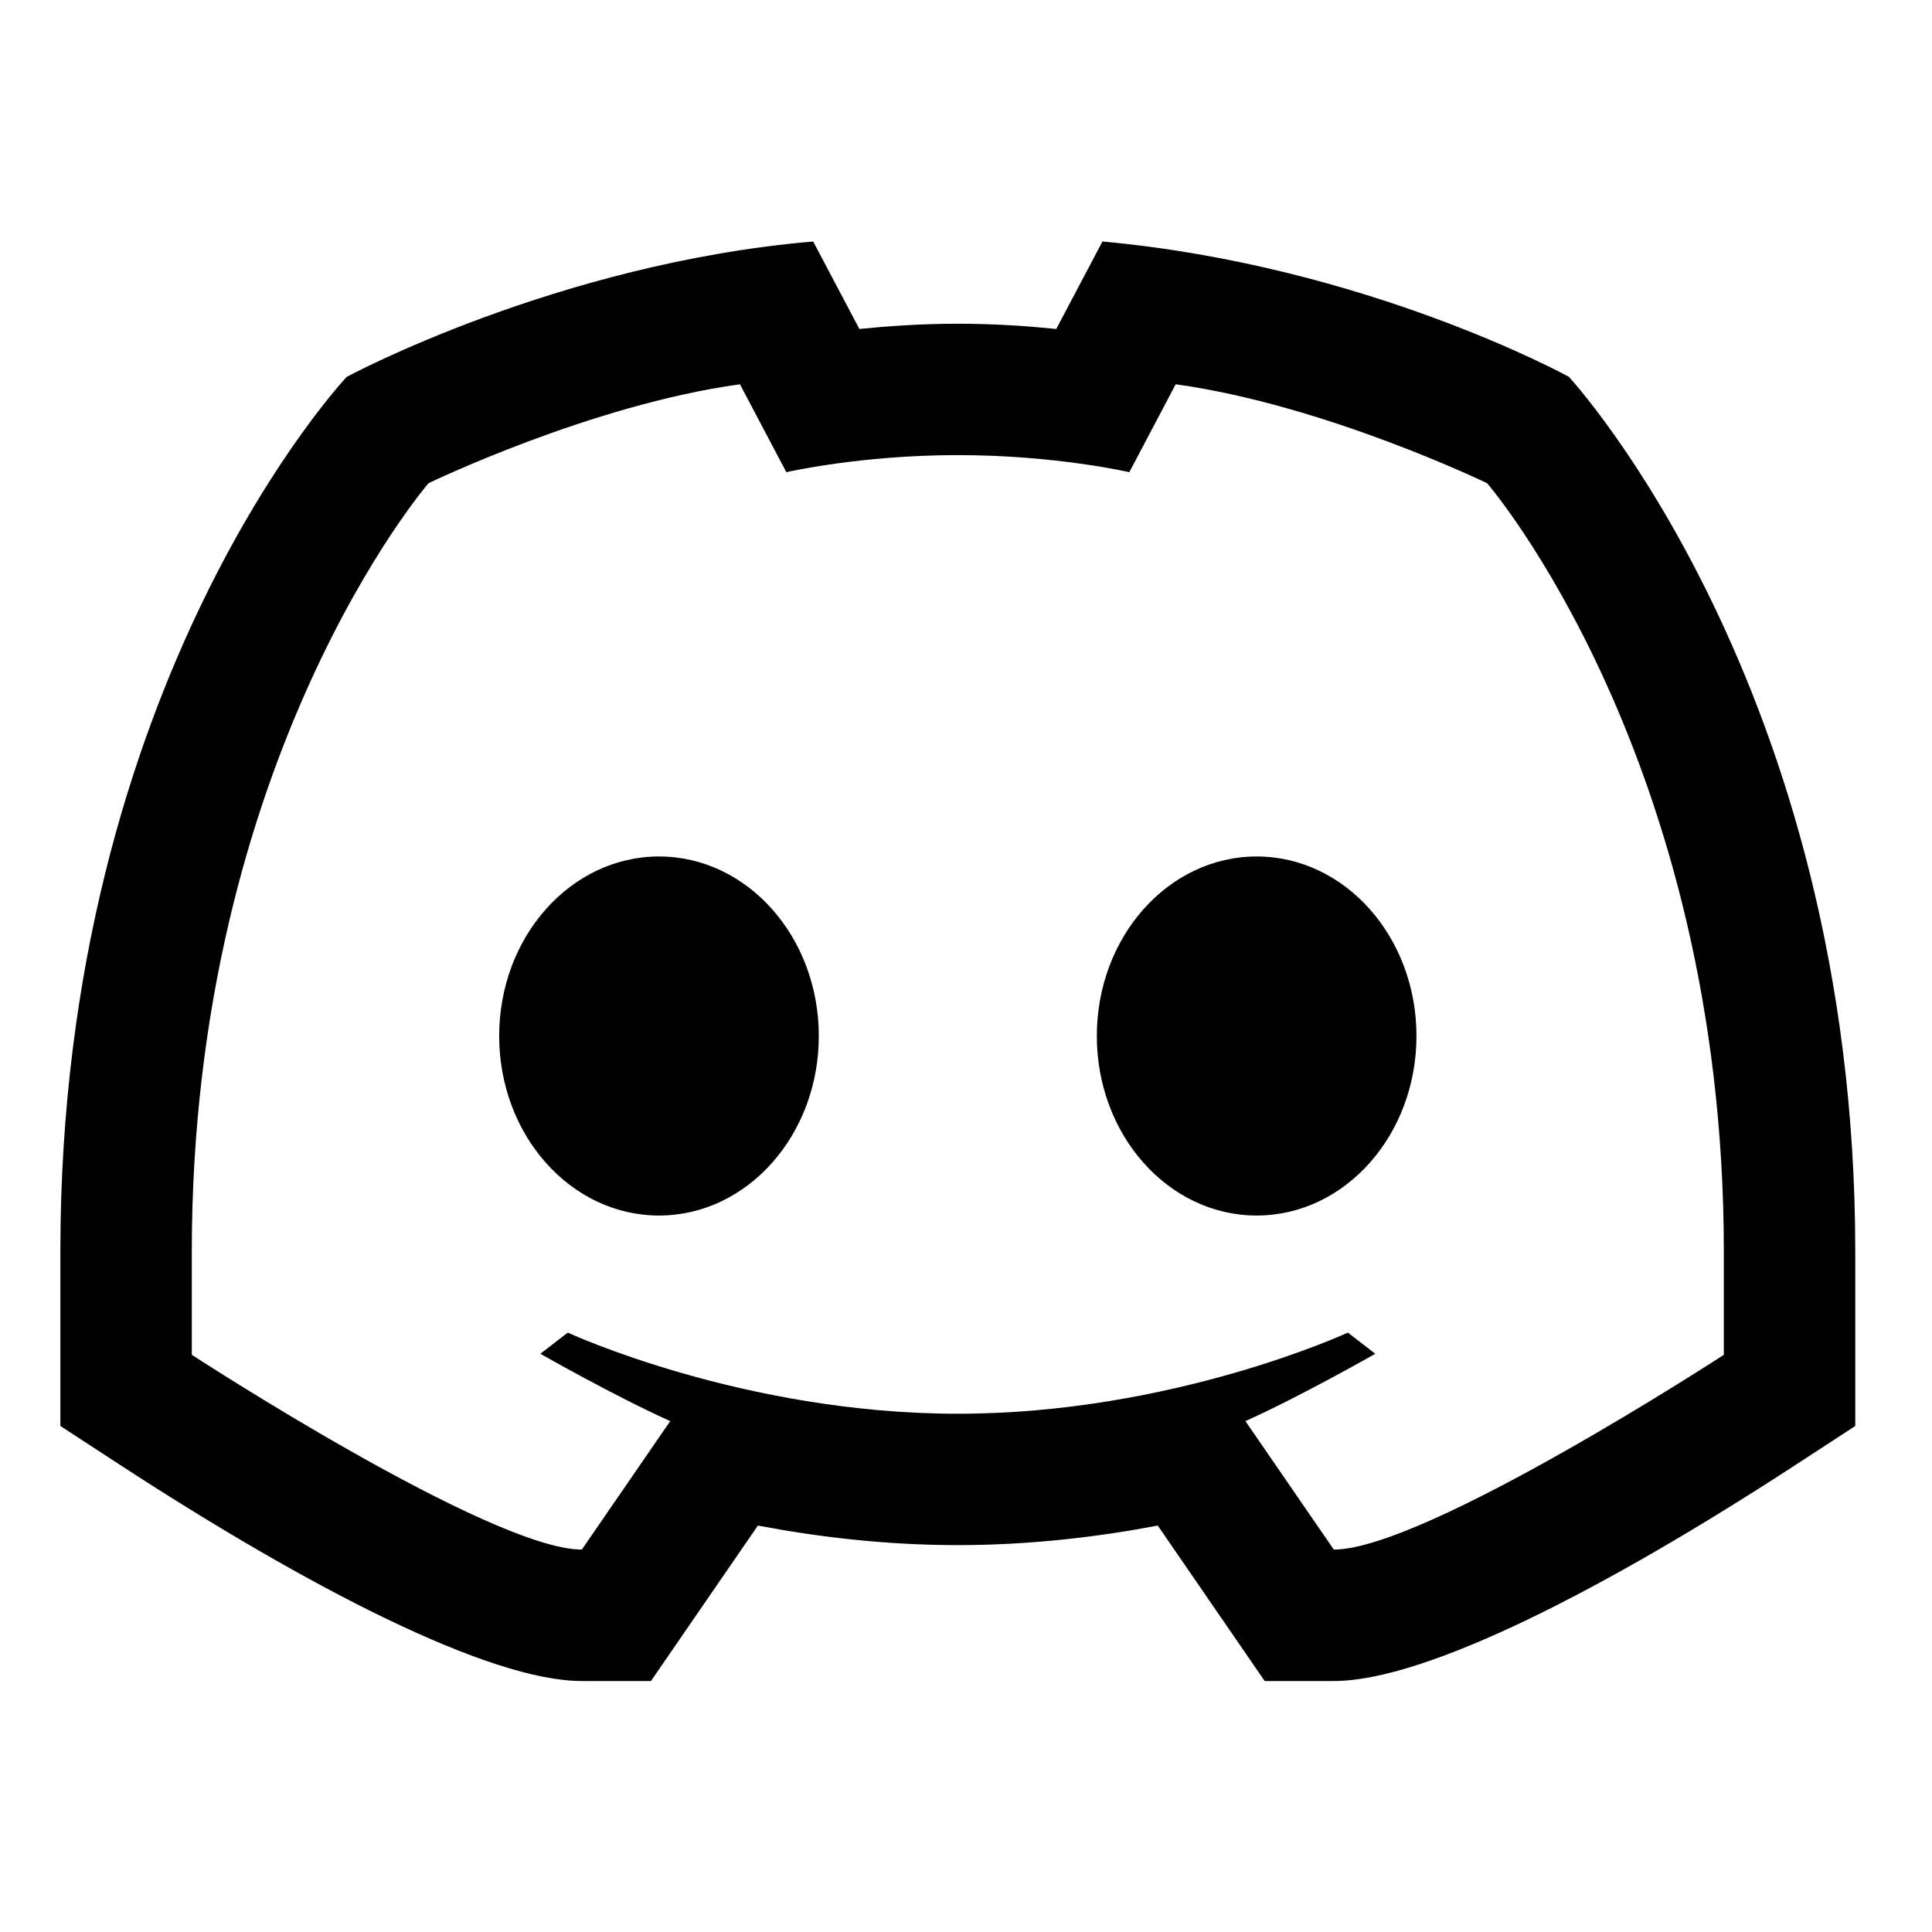
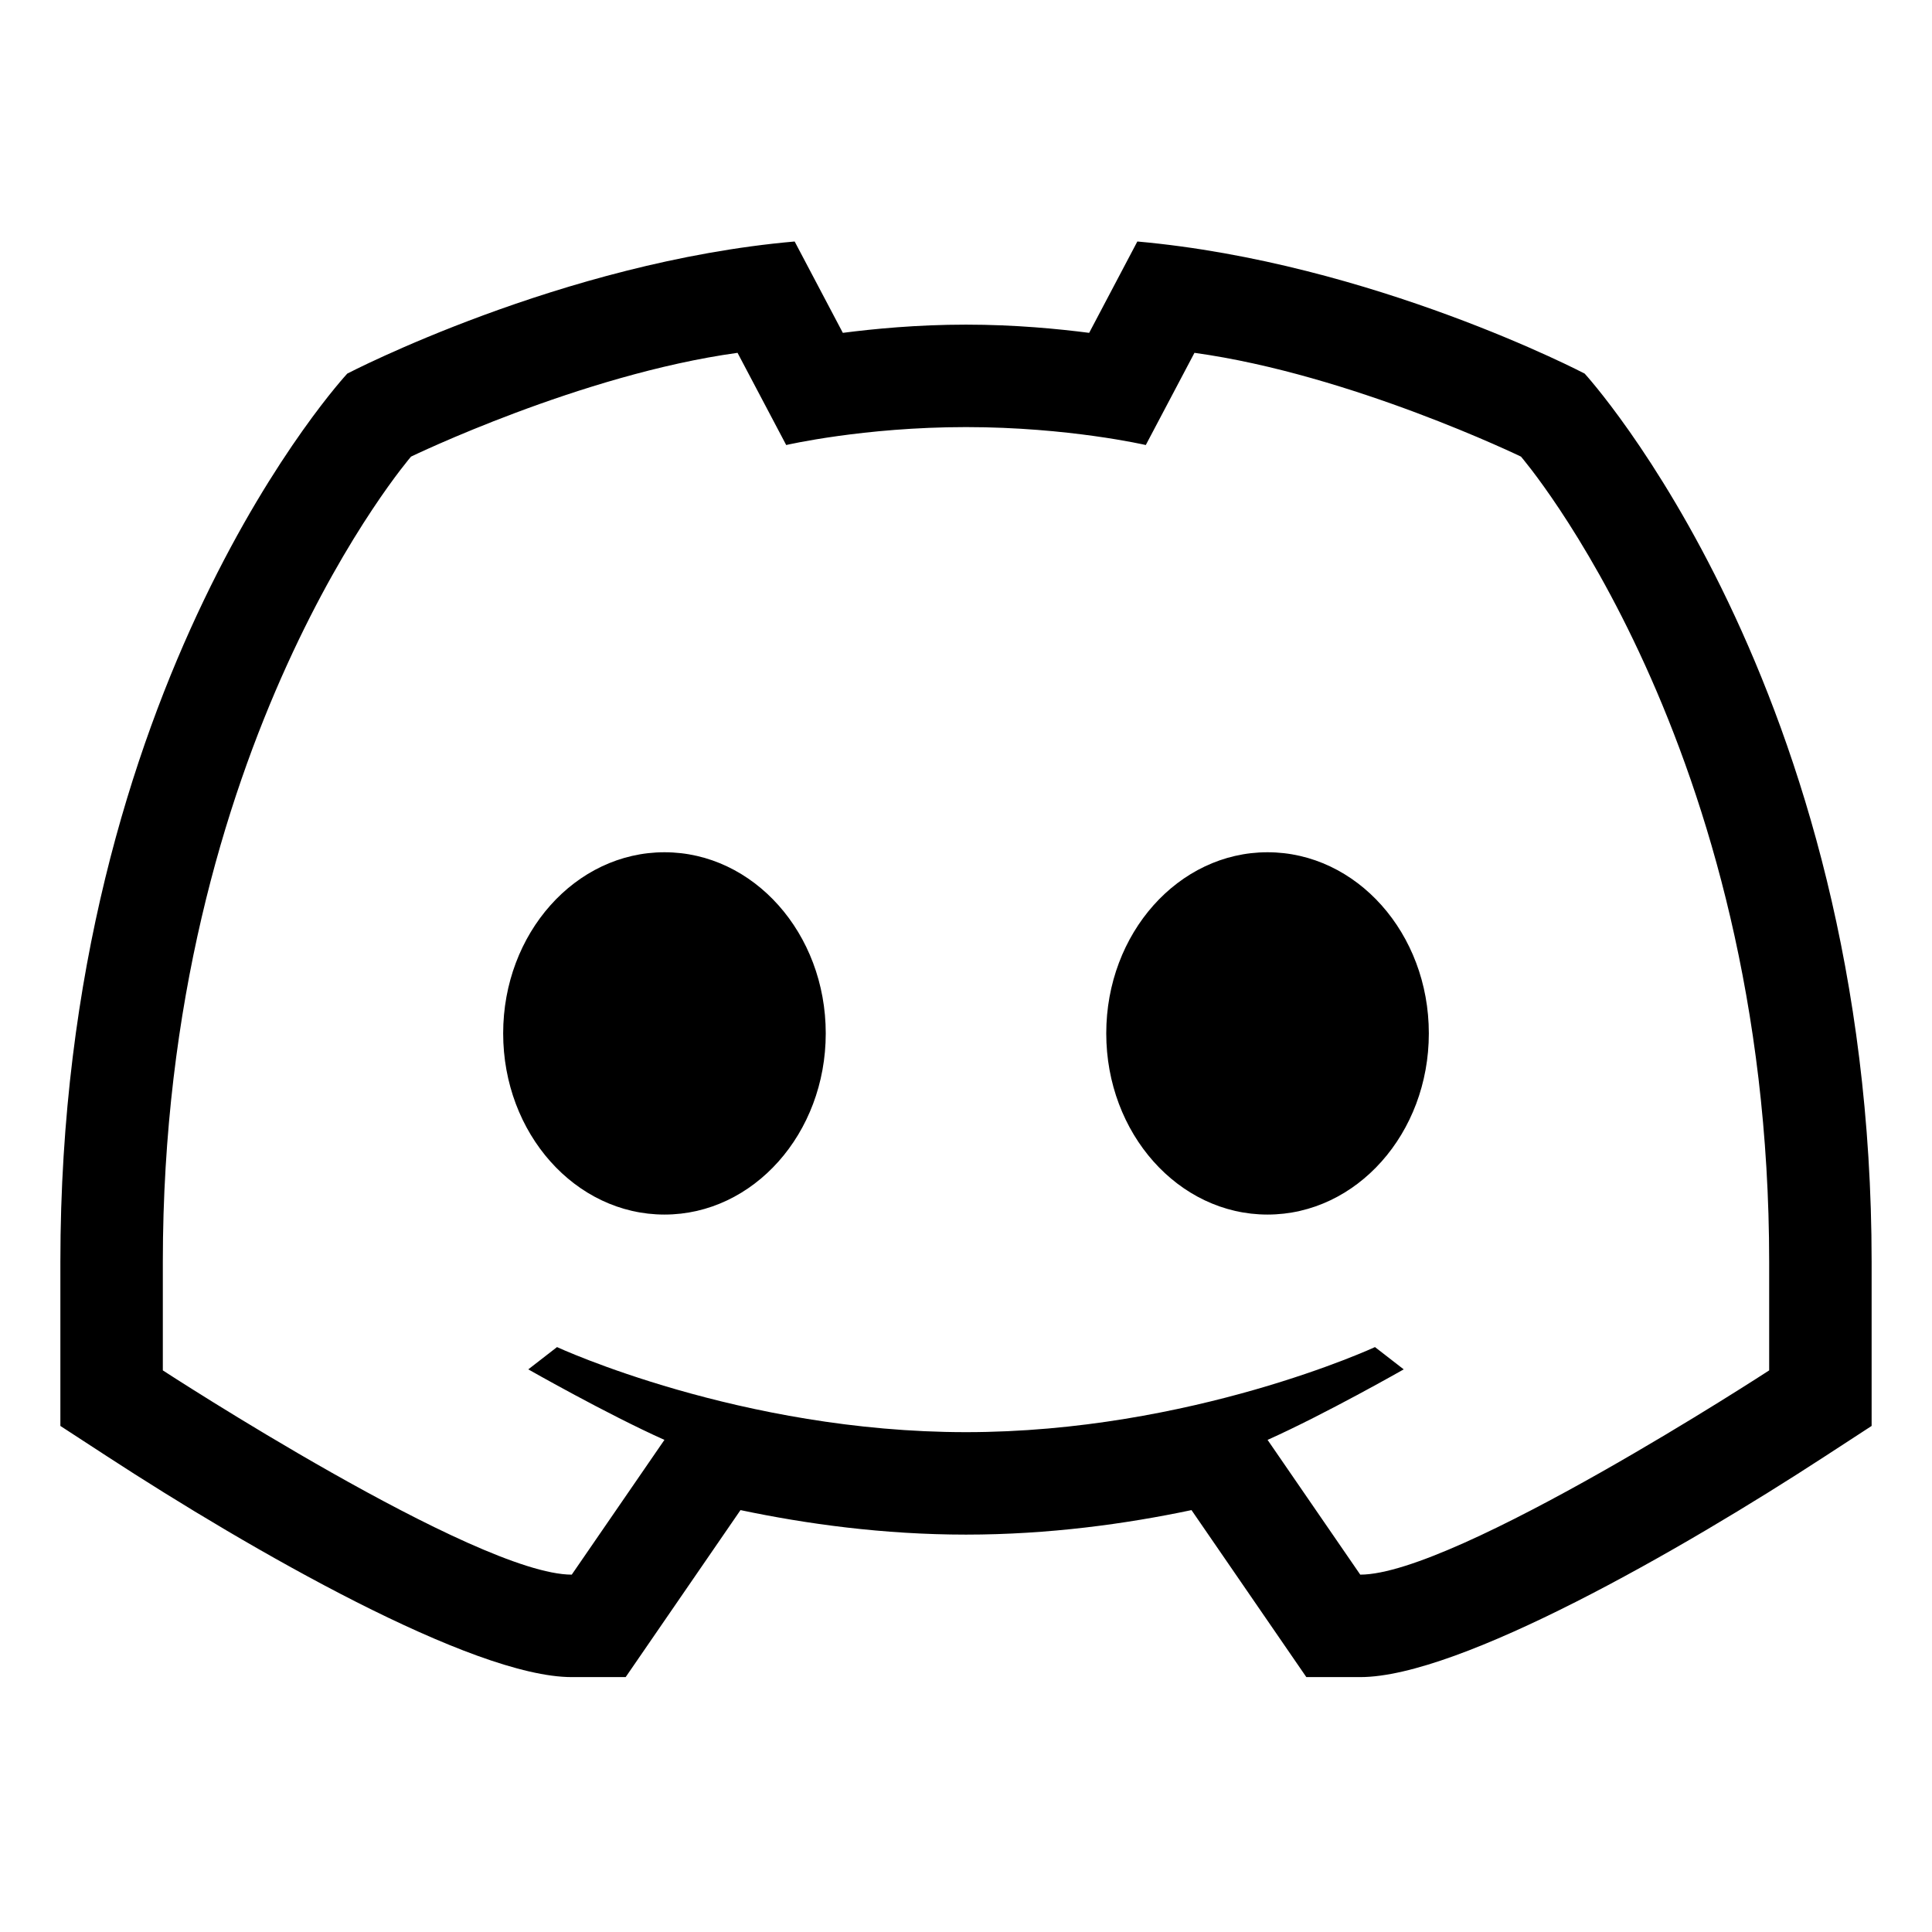
<svg xmlns="http://www.w3.org/2000/svg" width="100%" height="100%" viewBox="0 0 32 32" version="1.1">
  <g id="icon-social-discord" stroke="none" stroke-width="1" fill="none" fill-rule="evenodd">
-     <path d="M25.985,6.241 C25.985,6.241 30.729,11.359 30.729,20.725 L30.729,23.619 L29.741,24.263 C26.597,26.312 23.62,27.843 22.092,27.843 L20.947,27.843 L19.176,25.268 C18.188,25.456 17.061,25.592 15.865,25.592 C14.668,25.592 13.541,25.456 12.553,25.268 L10.782,27.843 L9.637,27.843 C8.109,27.843 5.132,26.312 1.988,24.263 L1,23.619 L1,20.725 C1,11.26 5.744,6.241 5.744,6.241 C5.744,6.241 9.234,4.361 13.469,4 L14.234,5.449 C14.683,5.403 15.244,5.362 15.865,5.362 C16.485,5.362 17.046,5.403 17.495,5.449 L18.26,4 C22.644,4.4 25.985,6.241 25.985,6.241 Z M28.552,22.44 L28.552,20.725 C28.552,12.545 24.632,8.004 24.632,8.004 C24.632,8.004 21.95,6.706 19.473,6.365 L18.705,7.821 C18.705,7.821 17.484,7.538 15.865,7.538 C14.245,7.538 13.024,7.821 13.024,7.821 L12.256,6.365 C9.779,6.706 7.097,8.004 7.097,8.004 C7.097,8.004 3.177,12.545 3.177,20.725 L3.177,22.44 C3.177,22.44 8.128,25.666 9.637,25.666 L11.101,23.538 C10.191,23.13 8.95,22.423 8.95,22.423 L9.404,22.072 C9.404,22.072 12.305,23.416 15.865,23.416 C19.425,23.416 22.325,22.072 22.325,22.072 L22.779,22.423 C22.779,22.423 21.538,23.13 20.628,23.538 L22.092,25.666 C23.601,25.666 28.552,22.44 28.552,22.44 Z M20.814,20.133 C19.352,20.133 18.167,18.801 18.167,17.159 C18.167,15.517 19.352,14.186 20.814,14.186 C22.276,14.186 23.461,15.517 23.461,17.159 C23.461,18.801 22.276,20.133 20.814,20.133 Z M10.915,20.133 C9.453,20.133 8.268,18.801 8.268,17.159 C8.268,15.517 9.453,14.186 10.915,14.186 C12.377,14.186 13.562,15.517 13.562,17.159 C13.562,18.801 12.377,20.133 10.915,20.133 Z" id="discord-light" fill="currentColor" fill-rule="nonzero" />
+     <path d="M26.247,6.188 C26.247,6.188 31,11.368 31,20.9 L31,23.618 L30.229,24.12 C27.843,25.675 24.174,27.778 22.53,27.778 L21.637,27.778 L19.735,25.012 C18.649,25.241 17.37,25.418 16,25.418 C14.63,25.418 13.351,25.241 12.265,25.012 L10.363,27.778 L9.47,27.778 C7.826,27.778 4.157,25.675 1.771,24.12 L1,23.618 L1,20.9 C1,11.294 5.752,6.188 5.752,6.188 C5.752,6.188 9.299,4.339 13.162,4 L13.96,5.513 C14.465,5.448 15.181,5.377 16,5.377 C16.819,5.377 17.535,5.448 18.04,5.513 L18.838,4 C22.738,4.349 26.247,6.188 26.247,6.188 Z M29.303,22.698 L29.303,20.9 C29.303,12.324 25.192,7.563 25.192,7.563 C25.192,7.563 22.381,6.202 19.784,5.844 L18.978,7.371 C18.978,7.371 17.698,7.074 16,7.074 C14.302,7.074 13.022,7.371 13.022,7.371 L12.216,5.844 C9.619,6.202 6.808,7.563 6.808,7.563 C6.808,7.563 2.697,12.324 2.697,20.9 L2.697,22.698 C2.697,22.698 7.888,26.081 9.47,26.081 L11.005,23.849 C10.051,23.422 8.75,22.681 8.75,22.681 L9.226,22.312 C9.226,22.312 12.267,23.721 16,23.721 C19.733,23.721 22.774,22.312 22.774,22.312 L23.25,22.681 C23.25,22.681 21.949,23.422 20.995,23.849 L22.53,26.081 C24.112,26.081 29.303,22.698 29.303,22.698 Z M20.994,20.117 C19.519,20.117 18.323,18.773 18.323,17.116 C18.323,15.459 19.519,14.116 20.994,14.116 C22.47,14.116 23.666,15.459 23.666,17.116 C23.666,18.773 22.47,20.117 20.994,20.117 Z M11.006,20.117 C9.53,20.117 8.334,18.773 8.334,17.116 C8.334,15.459 9.53,14.116 11.006,14.116 C12.481,14.116 13.677,15.459 13.677,17.116 C13.677,18.773 12.481,20.117 11.006,20.117 Z" id="discord-light" fill="currentColor" fill-rule="nonzero" />
  </g>
</svg>
